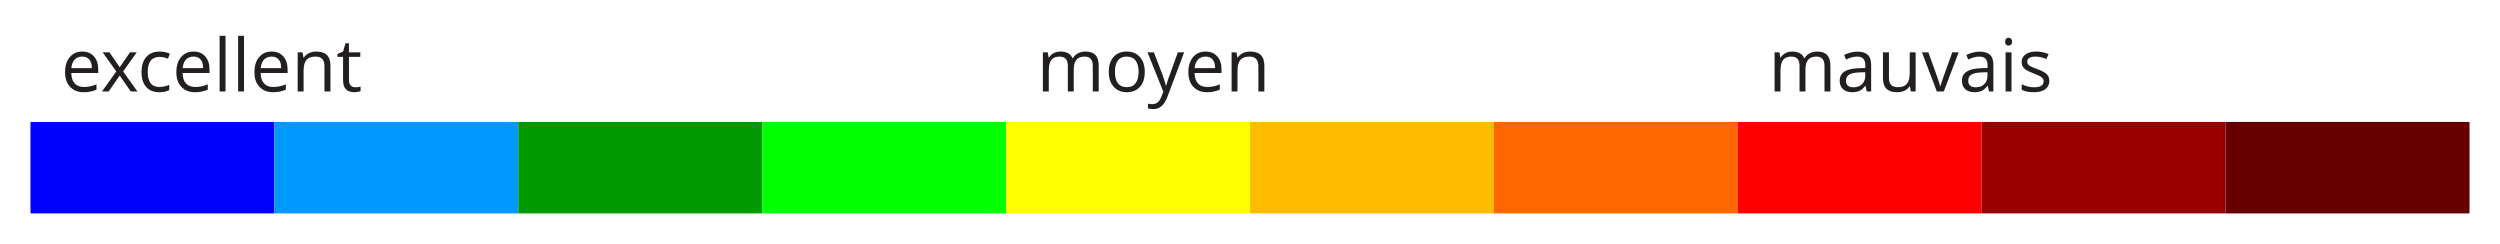
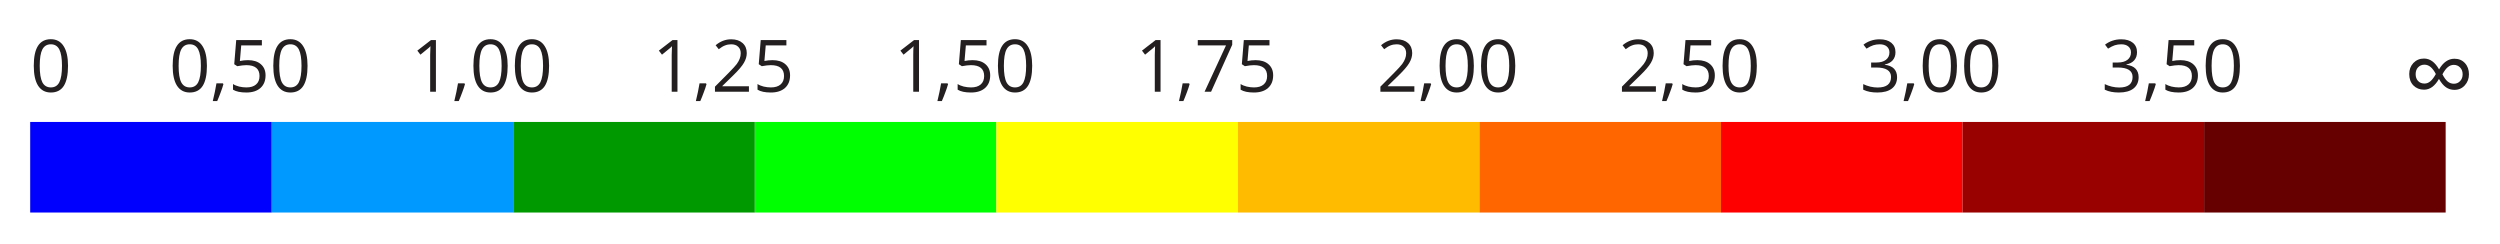
- <svg xmlns="http://www.w3.org/2000/svg" version="1.1" id="Layer_1" x="0px" y="0px" width="410px" height="40px" viewBox="0 0 410 40" enable-background="new 0 0 410 40" xml:space="preserve">
+ <svg xmlns="http://www.w3.org/2000/svg" version="1.1" id="Layer_1" x="0px" y="0px" width="410px" height="40px" viewBox="0 0 414 40" enable-background="new 0 0 410 40" xml:space="preserve">
  <rect x="5" y="20" fill="#0000FF" width="40" height="15" />
  <rect x="45" y="20" fill="#0099FF" width="40" height="15" />
  <rect x="85" y="20" fill="#009900" width="40" height="15" />
  <rect x="125" y="20" fill="#00FF00" width="40" height="15" />
  <rect x="165" y="20" fill="#FFFF00" width="40" height="15" />
  <rect x="205" y="20" fill="#FFBB00" width="40" height="15" />
  <rect x="245" y="20" fill="#FF6600" width="40" height="15" />
  <rect x="285" y="20" fill="#FF0000" width="40" height="15" />
  <rect x="325" y="20" fill="#990000" width="40" height="15" />
  <rect x="365" y="20" fill="#660000" width="40" height="15" />
-   <text transform="matrix(1 0 0 1 10 15)" fill="#231F20" font-family="Open Sans, sans-serif" font-size="1em">excellent</text>
-   <text transform="matrix(1 0 0 1 170 15)" fill="#231F20" font-family="Open Sans, sans-serif" font-size="1em">moyen</text>
-   <text transform="matrix(1 0 0 1 290 15)" fill="#231F20" font-family="Open Sans, sans-serif" font-size="1em">mauvais</text>
+   <text transform="matrix(1 0 0 1 5 15)" fill="#231F20" font-family="Open Sans, sans-serif" font-size="1em">0</text>
+   <text transform="matrix(1 0 0 1 28 15)" fill="#231F20" font-family="Open Sans, sans-serif" font-size="1em">0,50</text>
+   <text transform="matrix(1 0 0 1 68 15)" fill="#231F20" font-family="Open Sans, sans-serif" font-size="1em">1,00</text>
+   <text transform="matrix(1 0 0 1 108 15)" fill="#231F20" font-family="Open Sans, sans-serif" font-size="1em">1,25</text>
+   <text transform="matrix(1 0 0 1 148 15)" fill="#231F20" font-family="Open Sans, sans-serif" font-size="1em">1,50</text>
+   <text transform="matrix(1 0 0 1 188 15)" fill="#231F20" font-family="Open Sans, sans-serif" font-size="1em">1,75</text>
+   <text transform="matrix(1 0 0 1 228 15)" fill="#231F20" font-family="Open Sans, sans-serif" font-size="1em">2,00</text>
+   <text transform="matrix(1 0 0 1 268 15)" fill="#231F20" font-family="Open Sans, sans-serif" font-size="1em">2,50</text>
+   <text transform="matrix(1 0 0 1 308 15)" fill="#231F20" font-family="Open Sans, sans-serif" font-size="1em">3,00</text>
+   <text transform="matrix(1 0 0 1 348 15)" fill="#231F20" font-family="Open Sans, sans-serif" font-size="1em">3,50</text>
+   <text transform="matrix(1 0 0 1 398 18)" fill="#231F20" font-family="Open Sans, sans-serif" font-size="1.4em">∞</text>
</svg>
